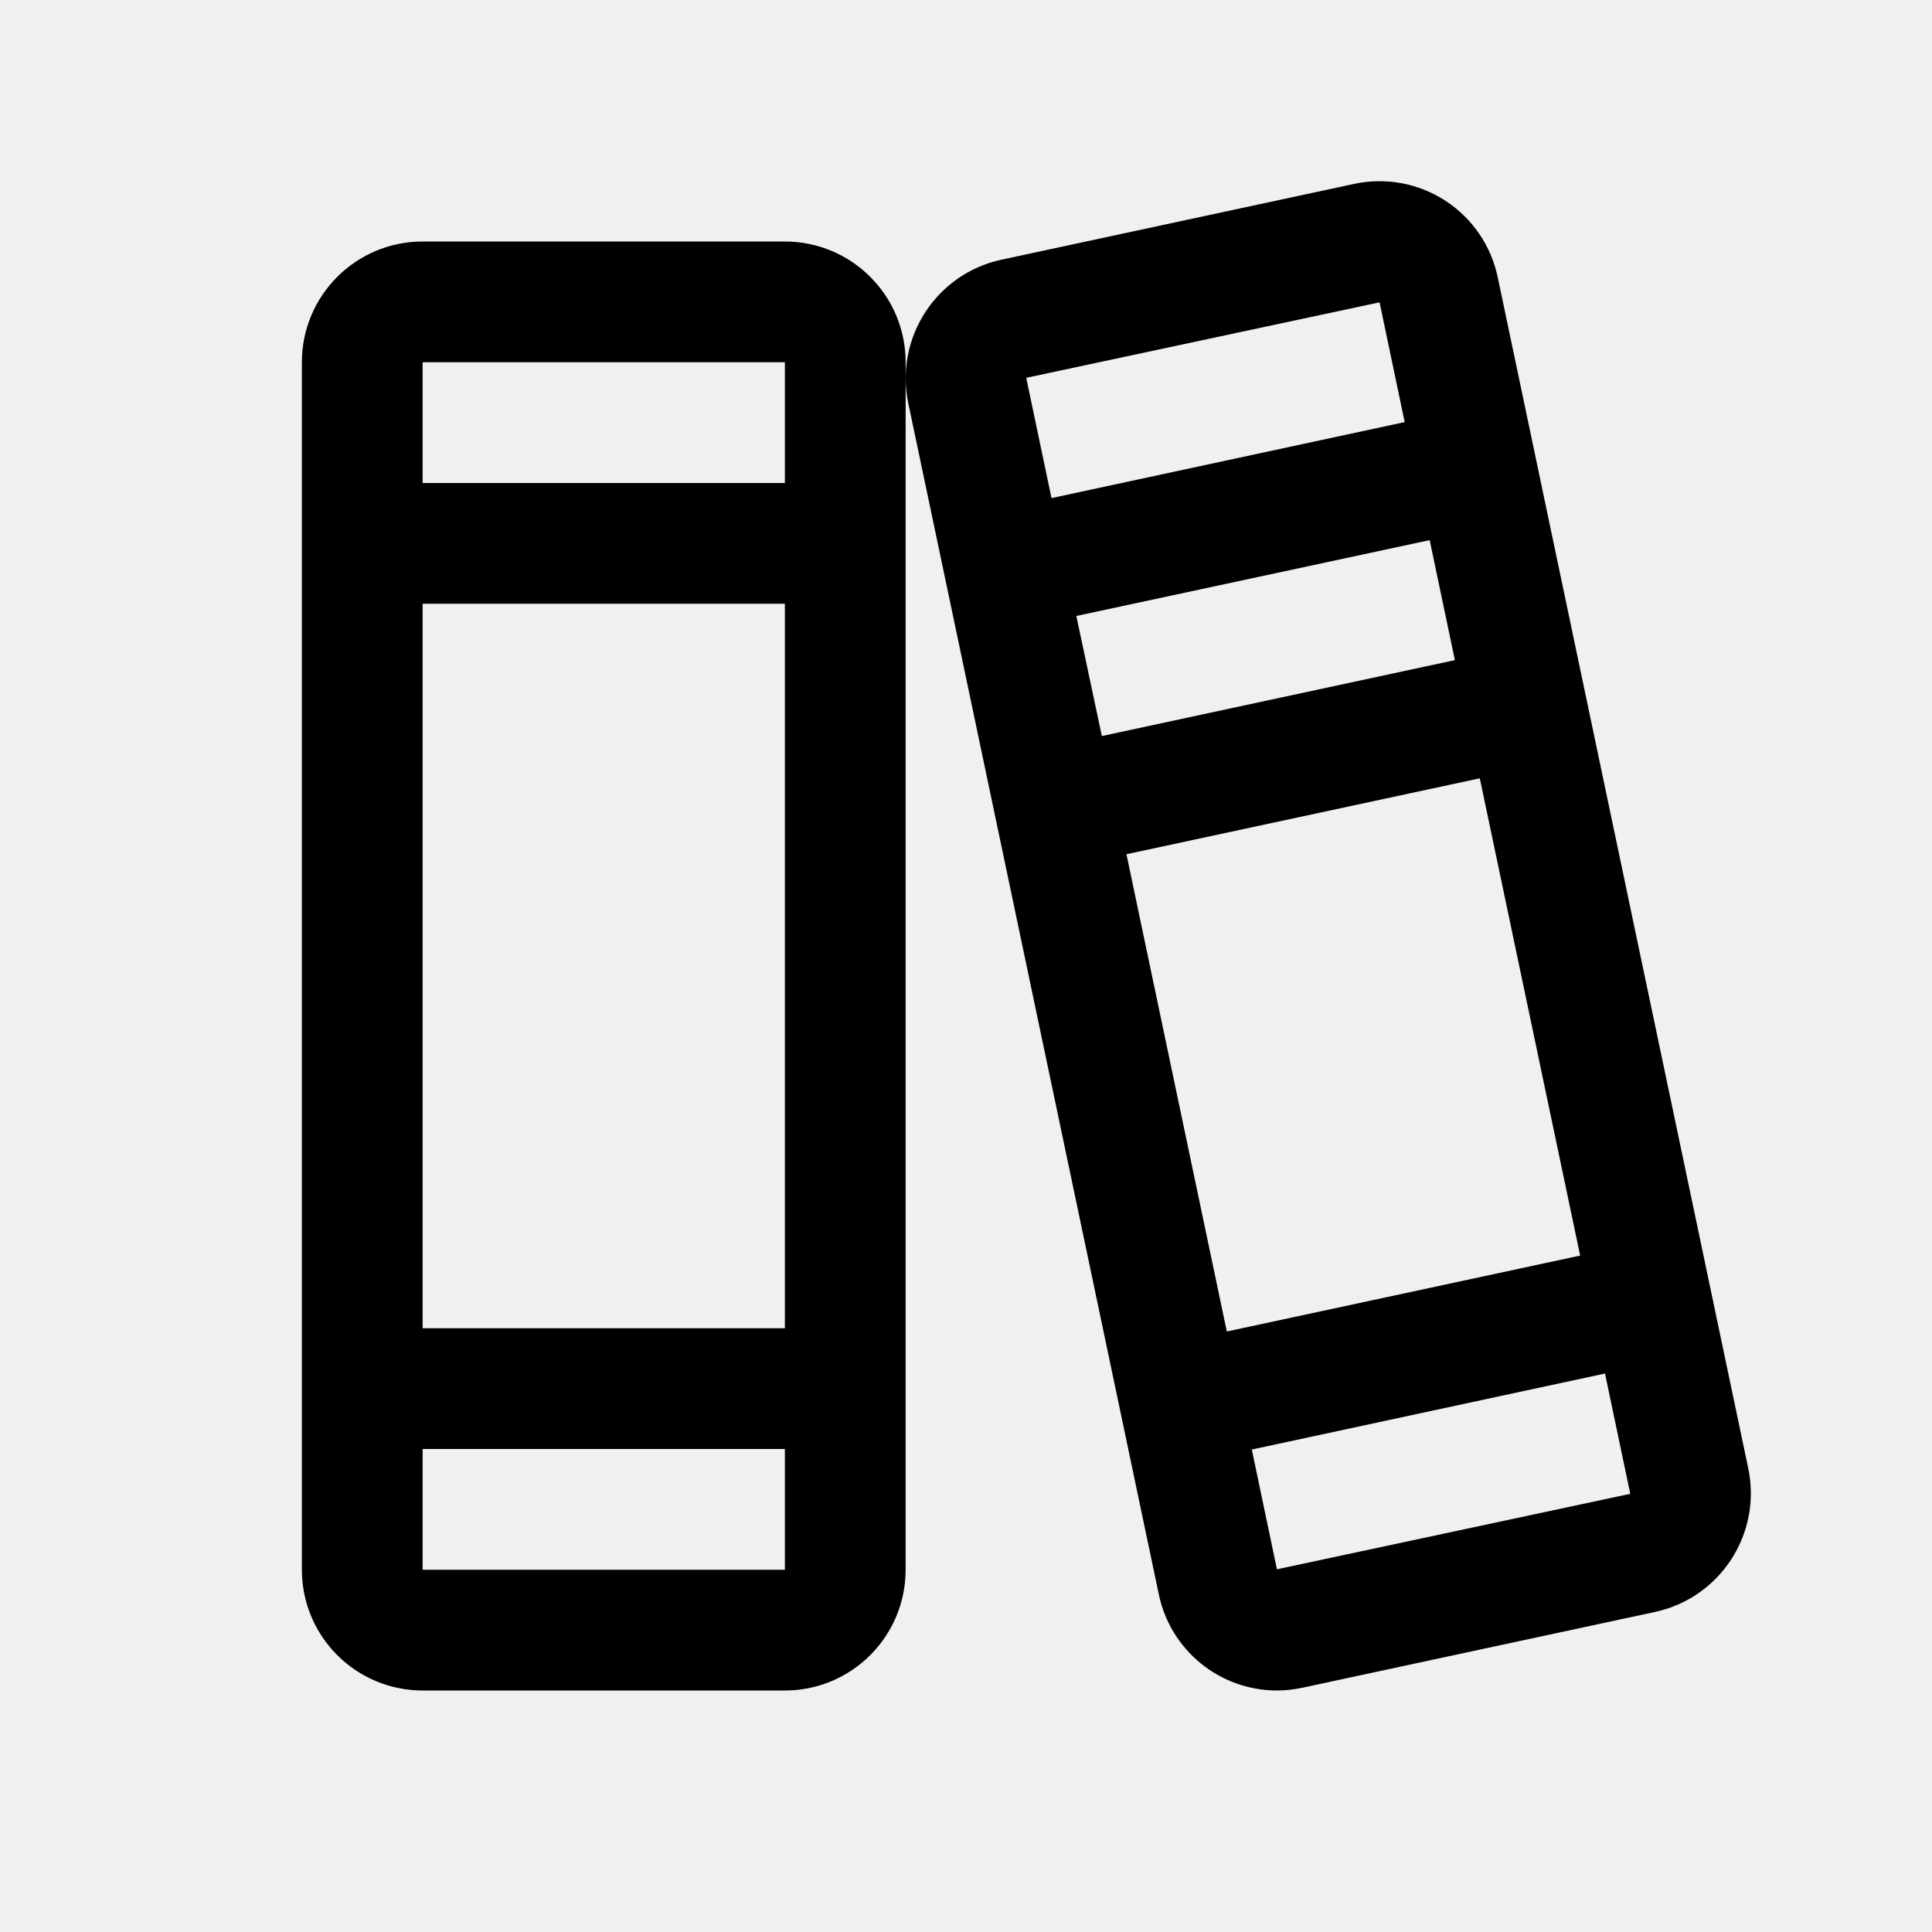
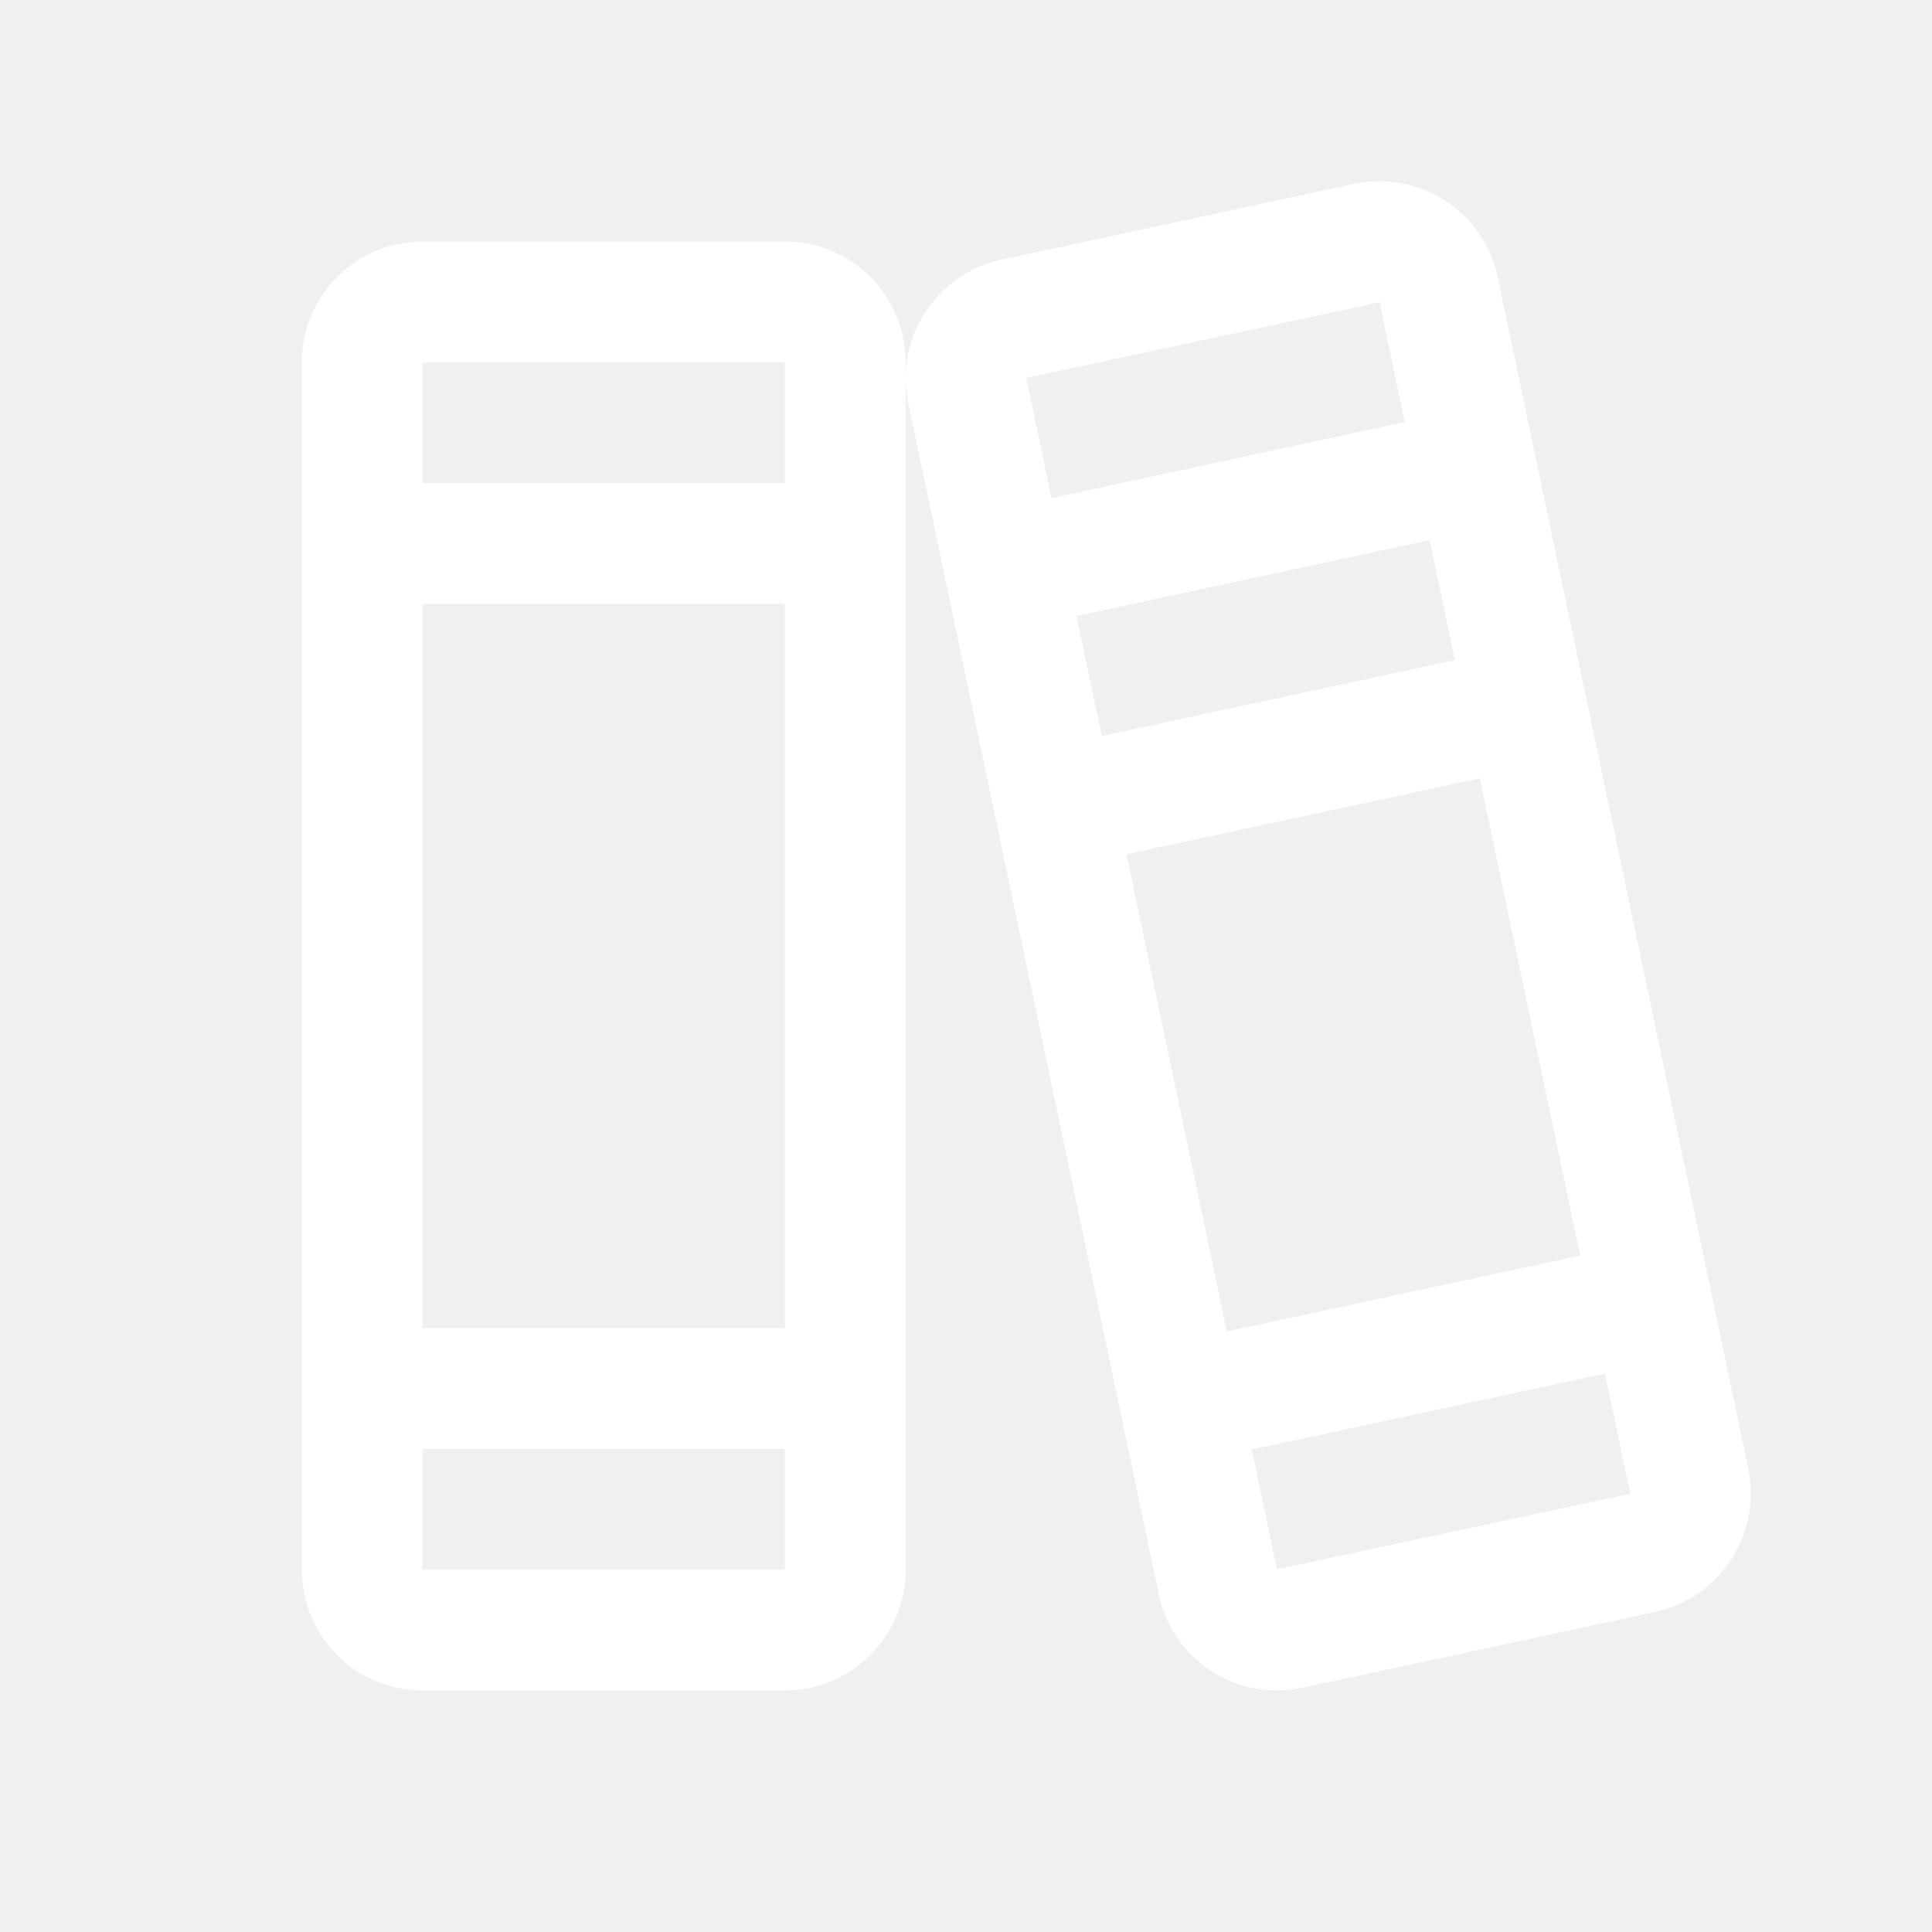
- <svg width="32" height="32" fill="#000000" viewBox="0 0 256 256">
+ <svg fill="#ffffff" viewBox="0 0 256 256">
  <path d="M231.65,194.55,198.46,36.75a16,16,0,0,0-19-12.39L132.65,34.42a16.08,16.08,0,0,0-12.3,19l33.19,157.8A16,16,0,0,0,169.16,224a16.25,16.25,0,0,0,3.38-.36l46.81-10.06A16.09,16.09,0,0,0,231.65,194.55ZM136,50.15c0-.06,0-.09,0-.09l46.8-10,3.33,15.87L139.33,66Zm6.62,31.47,46.82-10.05,3.34,15.9L146,97.53Zm6.64,31.57,46.82-10.06,13.3,63.24-46.82,10.06ZM216,197.94l-46.8,10-3.33-15.87L212.67,182,216,197.85C216,197.91,216,197.94,216,197.94ZM104,32H56A16,16,0,0,0,40,48V208a16,16,0,0,0,16,16h48a16,16,0,0,0,16-16V48A16,16,0,0,0,104,32ZM56,48h48V64H56Zm0,32h48v96H56Zm48,128H56V192h48v16Z">
    </path>
</svg>
